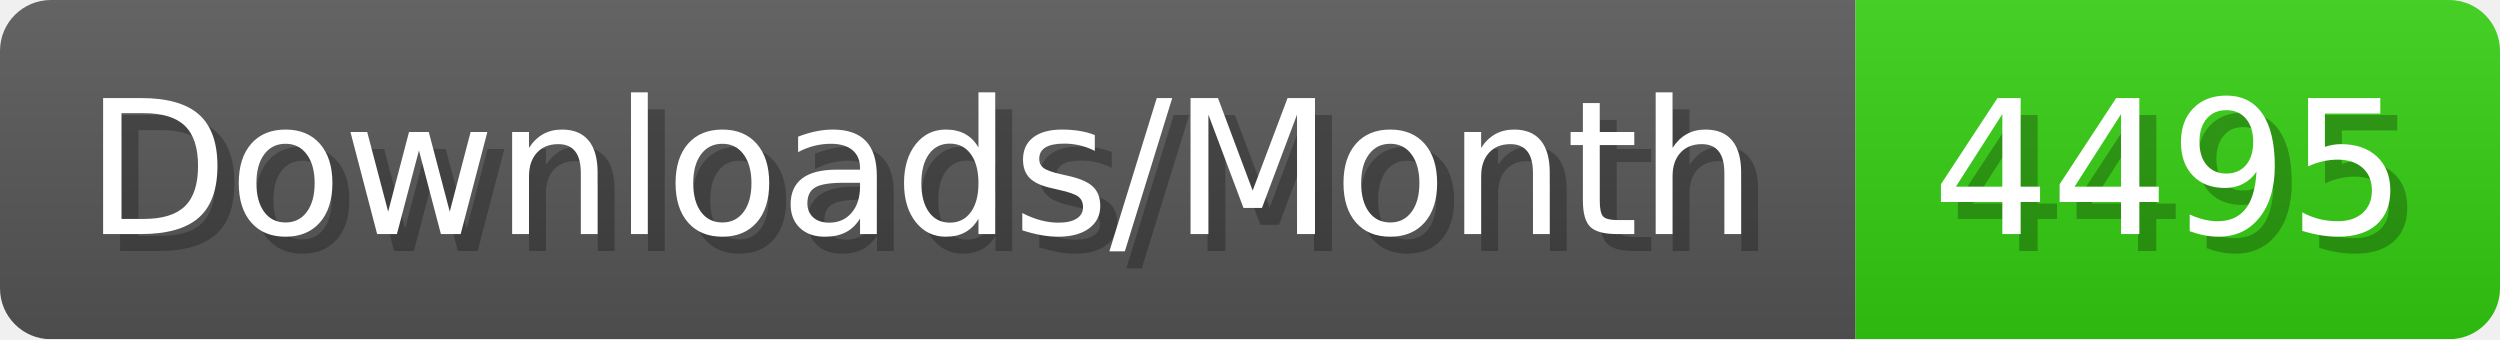
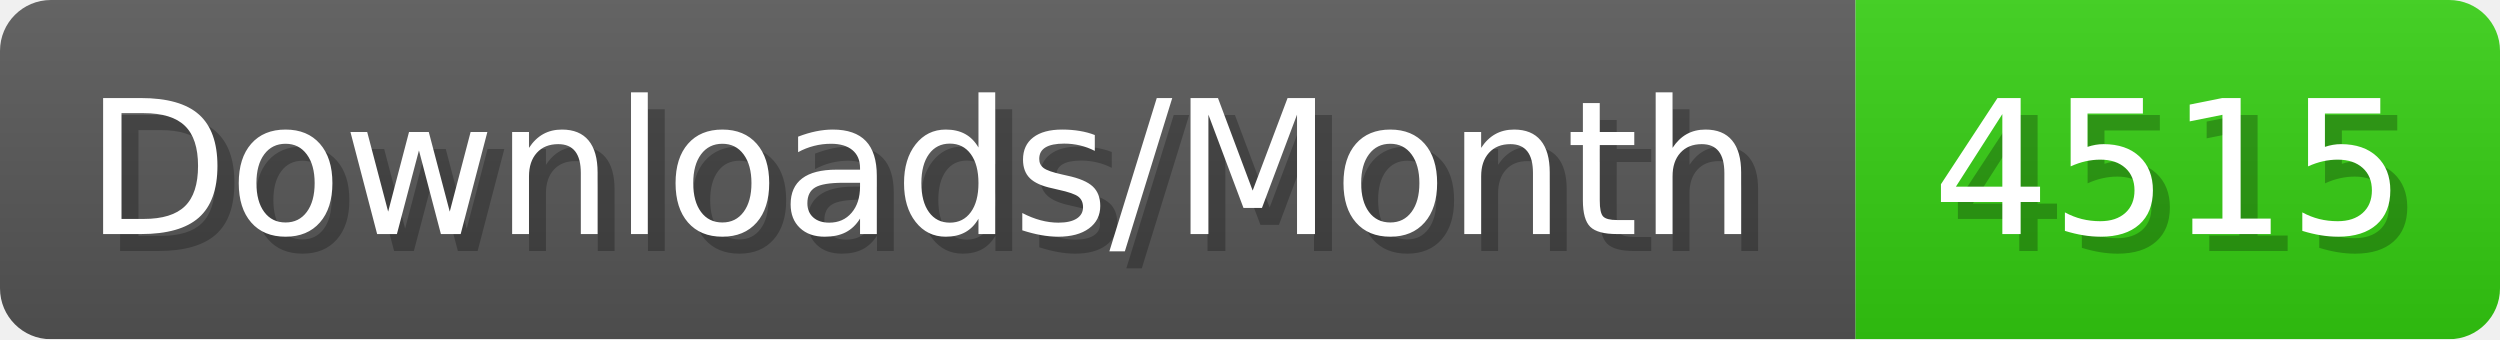
- <svg xmlns="http://www.w3.org/2000/svg" width="147.4" height="20" viewBox="0 0 1474 200" role="img" aria-label="Downloads/Month: 4495">
+ <svg xmlns="http://www.w3.org/2000/svg" width="147.4" height="20" viewBox="0 0 1474 200" role="img" aria-label="Downloads/Month: 4515">
  <linearGradient id="YlXUI" x2="0" y2="100%">
    <stop offset="0" stop-opacity=".1" stop-color="#EEE" />
    <stop offset="1" stop-opacity=".1" />
  </linearGradient>
  <mask id="JHhop">
    <rect width="1474" height="200" rx="30" fill="#FFF" />
  </mask>
  <g mask="url(#JHhop)">
    <rect width="1094" height="200" fill="#555" />
    <rect width="380" height="200" fill="#3C1" x="1094" />
    <rect width="1474" height="200" fill="url(#YlXUI)" />
  </g>
  <g aria-hidden="true" fill="#fff" text-anchor="start" font-family="Verdana,DejaVu Sans,sans-serif" font-size="110">
    <text x="60" y="148" textLength="994" fill="#000" opacity="0.25">Downloads/Month</text>
    <text x="50" y="138" textLength="994">Downloads/Month</text>
-     <text x="1149" y="148" textLength="280" fill="#000" opacity="0.25">4495</text>
-     <text x="1139" y="138" textLength="280">4495</text>
+     <text x="1149" y="148" textLength="280" fill="#000" opacity="0.25">4515</text>
+     <text x="1139" y="138" textLength="280">4515</text>
  </g>
</svg>
